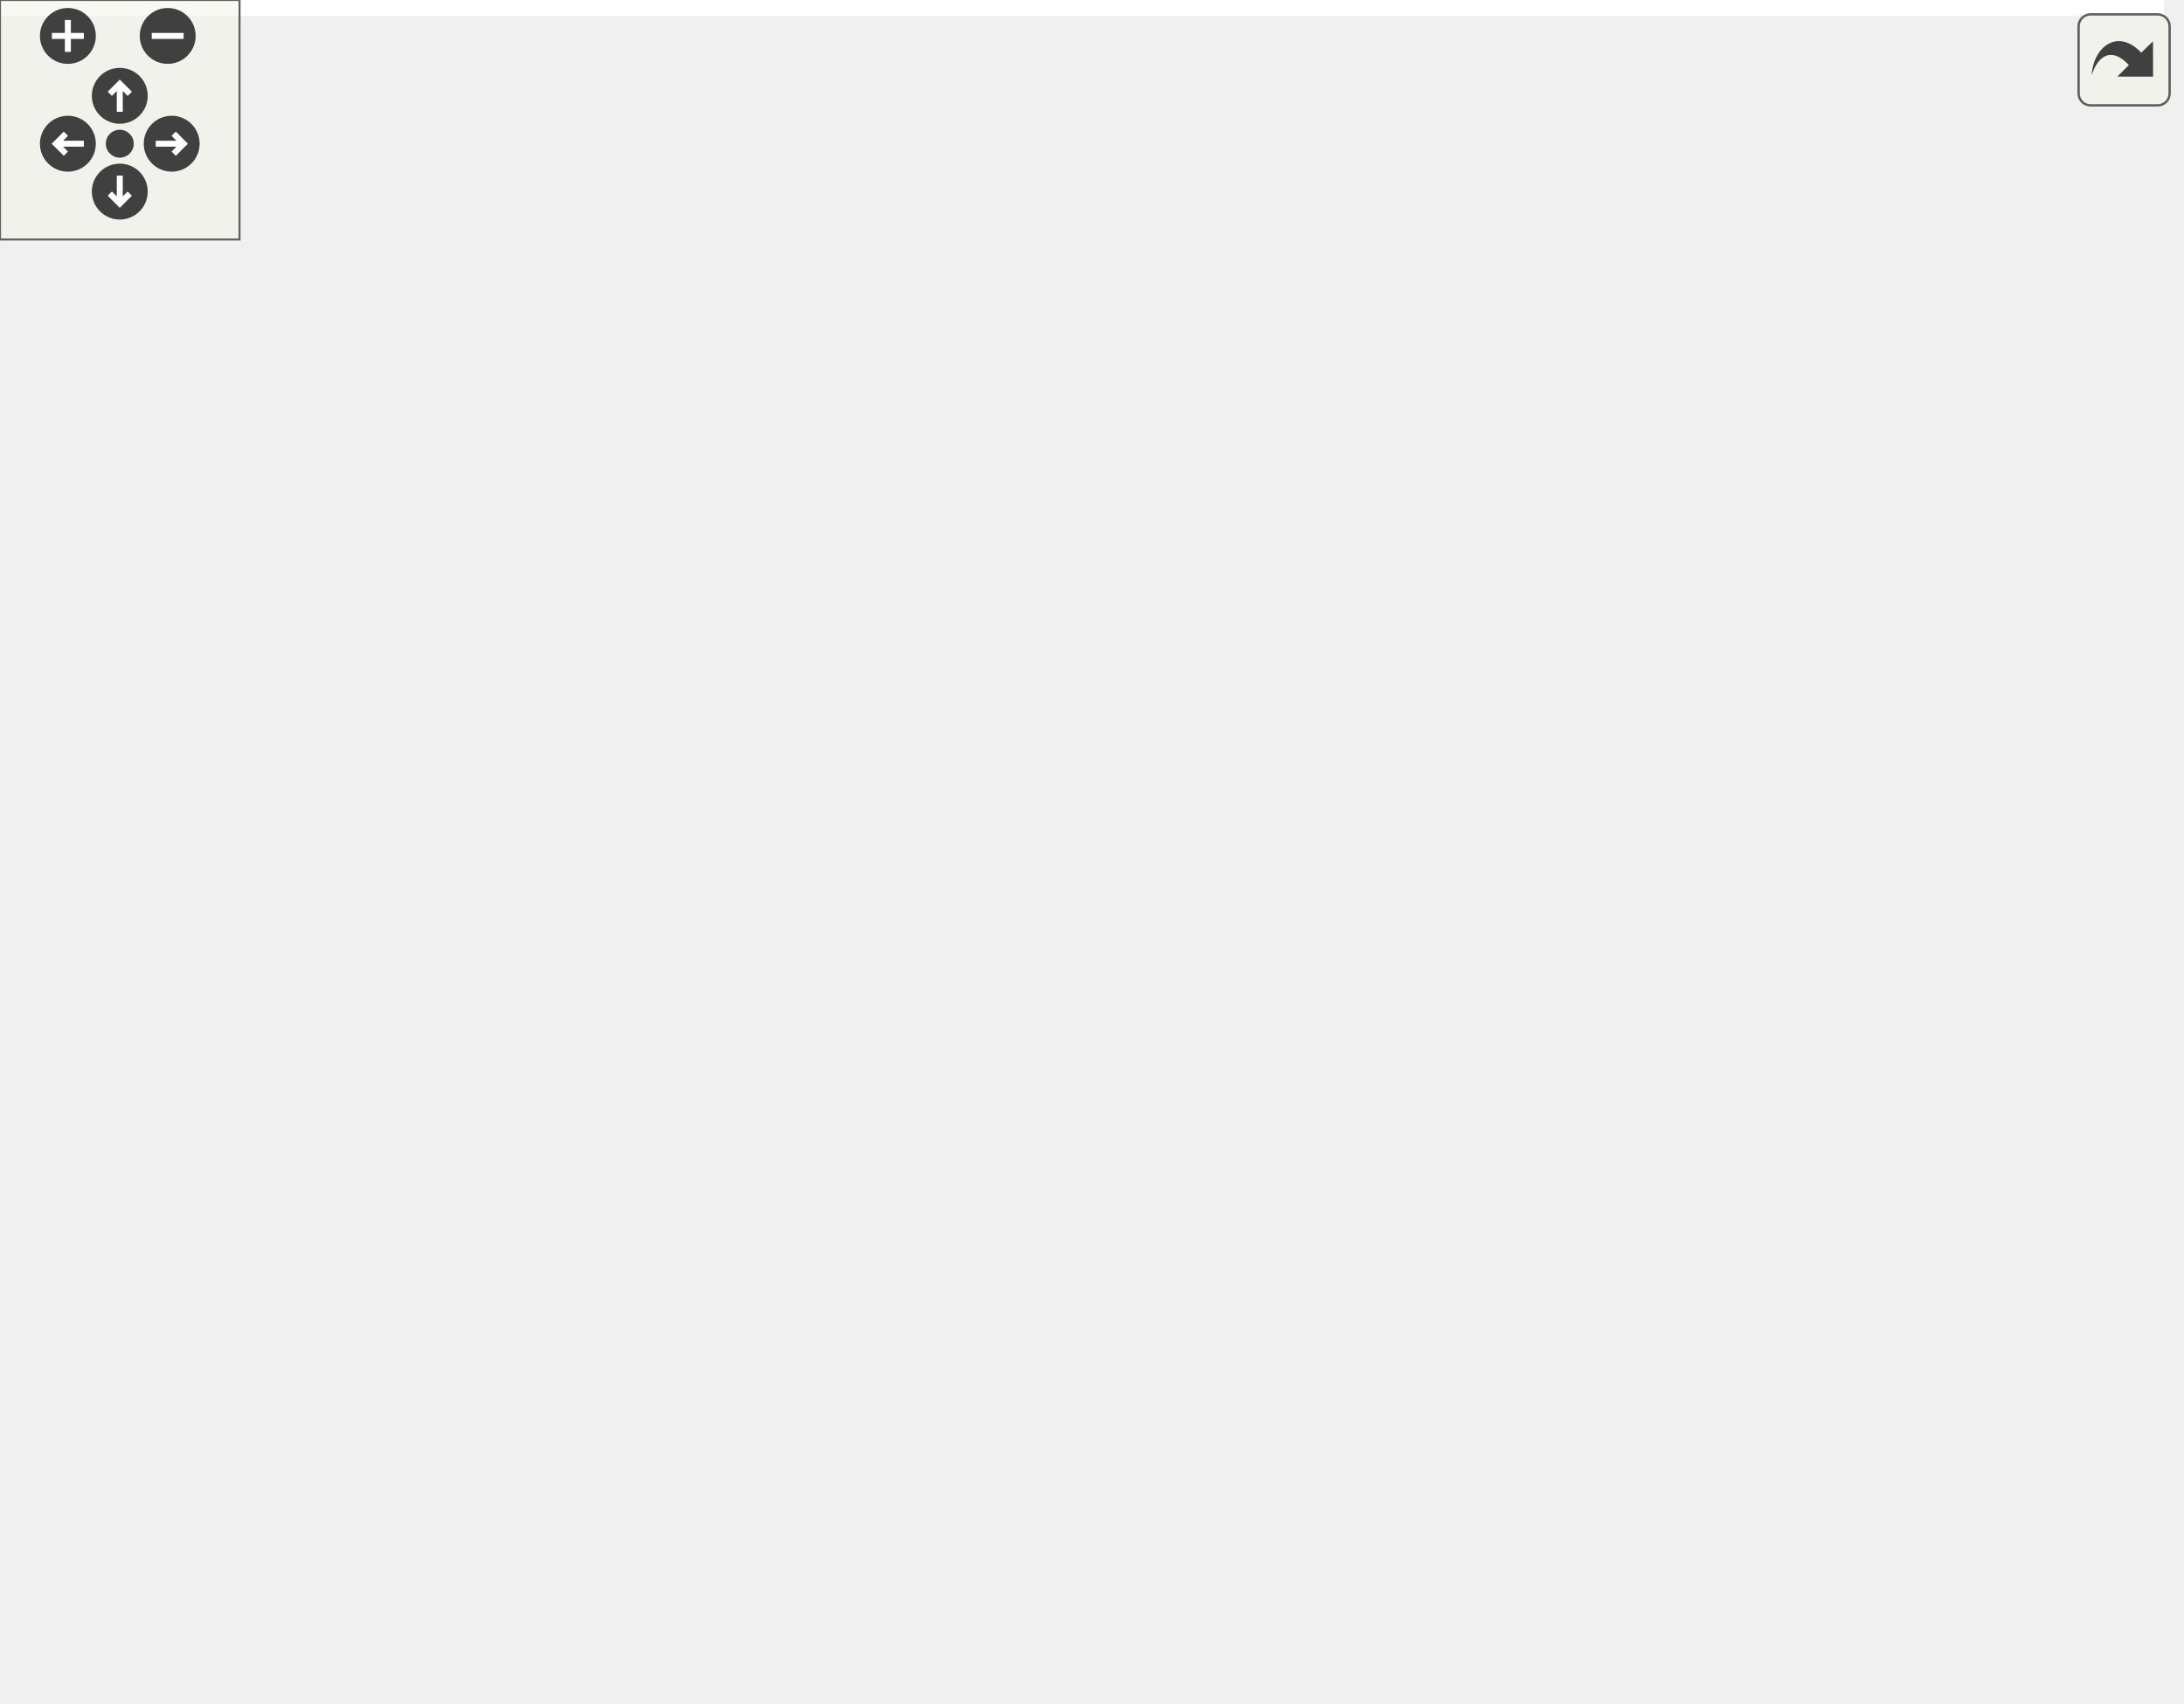
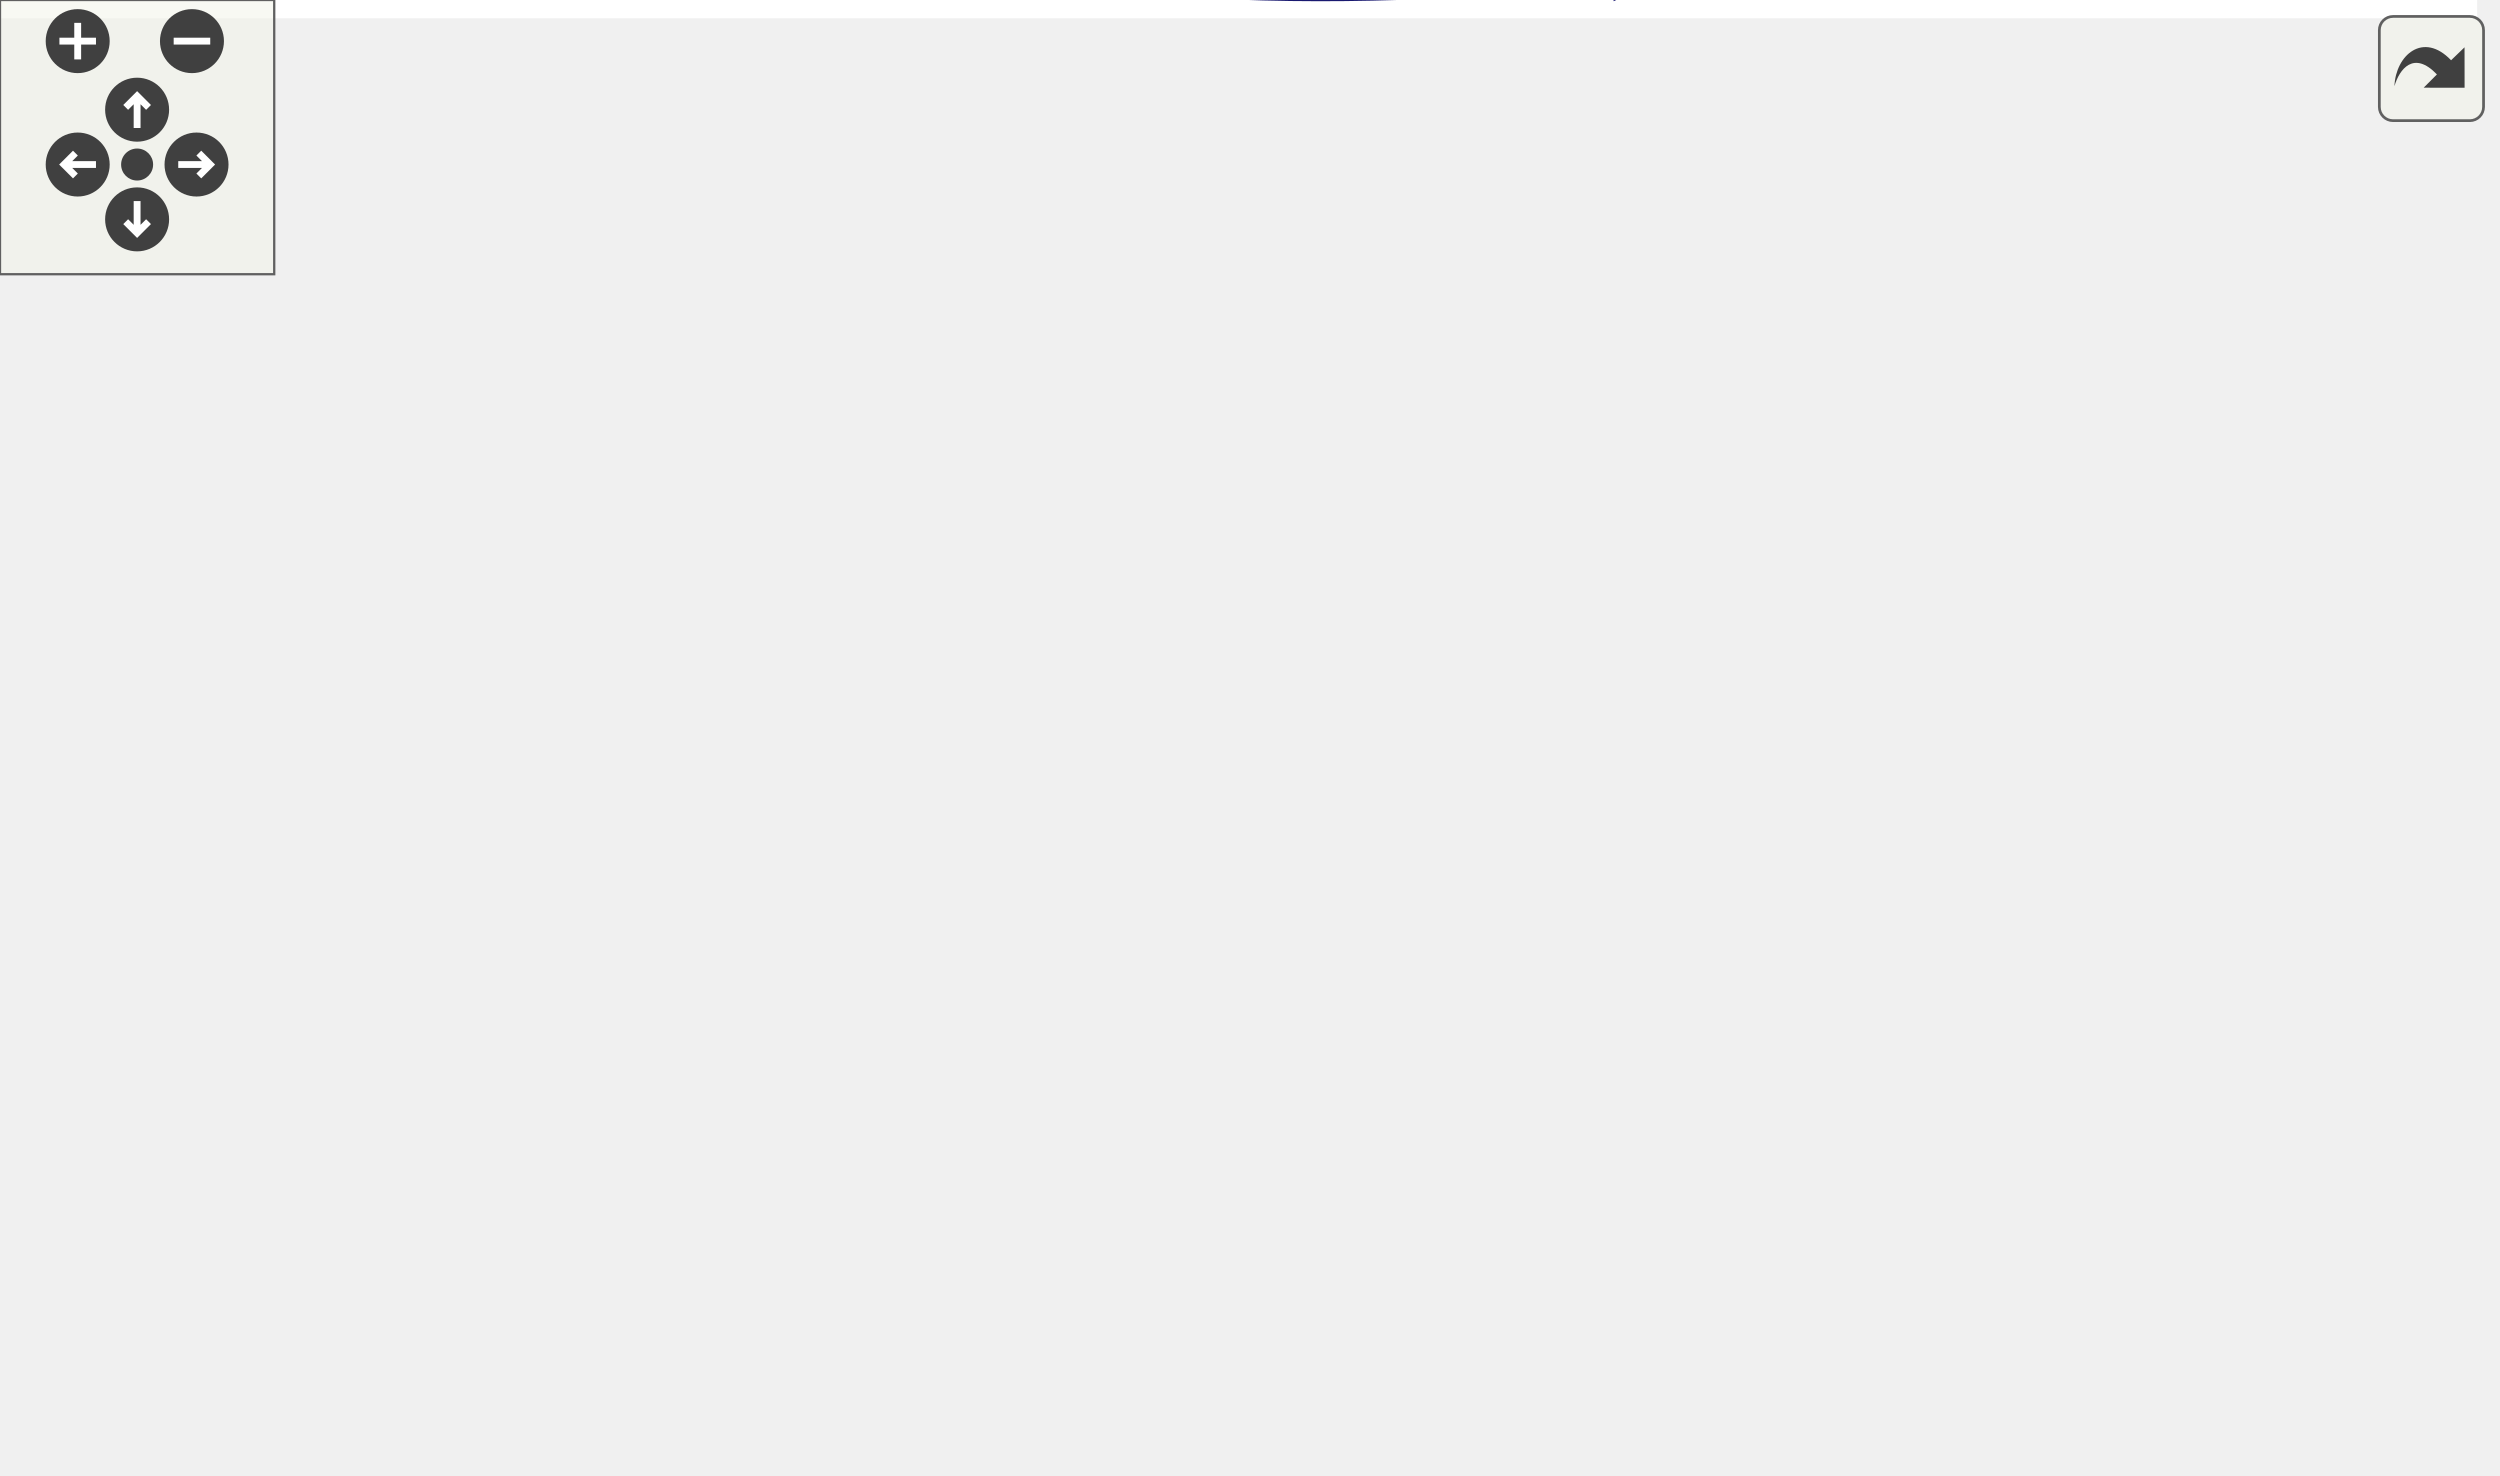
<svg xmlns="http://www.w3.org/2000/svg" xmlns:xlink="http://www.w3.org/1999/xlink" id="main" version="1.1" xml:space="preserve">
  <style type="text/css">
.edge:hover path { stroke: red; }
.edge:hover polygon { stroke: red; fill: red; }
</style>
  <defs>
    <circle id="rim" cx="0" cy="0" r="7" />
    <circle id="rim2" cx="0" cy="0" r="3.5" />
    <g id="zoomPlus">
      <use xlink:href="#rim" fill="#404040">
        <set attributeName="fill" to="#808080" begin="zoomplus.mouseover" end="zoomplus.mouseout" />
      </use>
      <path d="M-4,0h8M0,-4v8" fill="none" stroke="white" stroke-width="1.5" pointer-events="none" />
    </g>
    <g id="zoomMin">
      <use xlink:href="#rim" fill="#404040">
        <set attributeName="fill" to="#808080" begin="zoomminus.mouseover" end="zoomminus.mouseout" />
      </use>
      <path d="M-4,0h8" fill="none" stroke="white" stroke-width="1.5" pointer-events="none" />
    </g>
    <g id="dirArrow">
      <path fill="none" stroke="white" stroke-width="1.5" d="M0,-3.0v7 M-2.5,-0.5L0,-3.0L2.5,-0.5" />
    </g>
    <g id="resetDef">
      <use xlink:href="#rim2" fill="#404040">
        <set attributeName="fill" to="#808080" begin="reset.mouseover" end="reset.mouseout" />
      </use>
    </g>
  </defs>
  <svg id="graph" class="graph">
    <g id="viewport">
-       <polygon fill="#ffffff" stroke="transparent" points="-4,4 -4,-366 542,-366 542,4 -4,4" />
+       <polygon fill="#ffffff" stroke="transparent" points="-4,4 -4,-261.996 542,-261.996 542,4 -4,4" />
      <g id="node1" class="node">
        <g id="a_node1">
          <a xlink:title="MapRenderer::paintEvent Rendert die Spielansicht.">
-             <polygon fill="#bfbfbf" stroke="#000000" points="0,-171.5 0,-190.5 130,-190.5 130,-171.5 0,-171.5" />
-             <text text-anchor="middle" x="65" y="-178.5" font-family="Helvetica,sans-Serif" font-size="10.00" fill="#000000">MapRenderer::paintEvent</text>
+             <polygon fill="#bfbfbf" stroke="#000000" points="0,-105.496 0,-124.496 130,-124.496 130,-105.496 0,-105.496" />
+             <text text-anchor="middle" x="65" y="-112.496" font-family="Helvetica,sans-Serif" font-size="10.00" fill="#000000">MapRenderer::paintEvent</text>
          </a>
        </g>
      </g>
      <g id="node2" class="node">
        <g id="a_node2">
          <a xlink:href="classMapRenderer.html#ae68fe923734619c5a0e44586ca3281dd" target="_top" xlink:title="MapRenderer::getMinPos Gibt die maximale Position des Viewports zurück.">
-             <polygon fill="#ffffff" stroke="#000000" points="178.5,-342.5 178.5,-361.5 314.5,-361.5 314.5,-342.5 178.5,-342.5" />
-             <text text-anchor="middle" x="246.5" y="-349.5" font-family="Helvetica,sans-Serif" font-size="10.00" fill="#000000">MapRenderer::getMaxPos</text>
+             <polygon fill="#ffffff" stroke="#000000" points="178.5,-238.496 178.5,-257.496 314.5,-257.496 314.5,-238.496 178.5,-238.496" />
+             <text text-anchor="middle" x="246.5" y="-245.496" font-family="Helvetica,sans-Serif" font-size="10.00" fill="#000000">MapRenderer::getMaxPos</text>
          </a>
        </g>
      </g>
      <g id="edge1" class="edge">
-         <path fill="none" stroke="#191970" d="M68.467,-190.664C78.725,-217.799 111.65,-295.172 166,-333 168.856,-334.988 171.893,-336.77 175.051,-338.367" />
-         <polygon fill="#191970" stroke="#191970" points="173.657,-341.577 184.22,-342.395 176.473,-335.169 173.657,-341.577" />
+         <path fill="none" stroke="#191970" d="M70.666,-124.745C84.135,-147.001 120.381,-201.726 166,-228.996 169.674,-231.193 173.585,-233.135 177.626,-234.853" />
+         <polygon fill="#191970" stroke="#191970" points="176.653,-238.226 187.245,-238.468 179.116,-231.674 176.653,-238.226" />
      </g>
      <g id="node5" class="node">
        <g id="a_node5">
          <a xlink:href="classMapRenderer.html#a6987b7277c79c4b06e4e5dd7e666477e" target="_top" xlink:title="MapRenderer::getMinPos Gibt die minimale Position des Viewports zurück.">
-             <polygon fill="#ffffff" stroke="#000000" points="180.5,-304.5 180.5,-323.5 312.5,-323.5 312.5,-304.5 180.5,-304.5" />
-             <text text-anchor="middle" x="246.5" y="-311.5" font-family="Helvetica,sans-Serif" font-size="10.00" fill="#000000">MapRenderer::getMinPos</text>
+             <polygon fill="#ffffff" stroke="#000000" points="180.5,-200.496 180.5,-219.496 312.5,-219.496 312.5,-200.496 180.5,-200.496" />
+             <text text-anchor="middle" x="246.5" y="-207.496" font-family="Helvetica,sans-Serif" font-size="10.00" fill="#000000">MapRenderer::getMinPos</text>
          </a>
        </g>
      </g>
      <g id="edge4" class="edge">
-         <path fill="none" stroke="#191970" d="M70.666,-190.749C84.135,-213.005 120.381,-267.73 166,-295 169.674,-297.197 173.585,-299.139 177.626,-300.857" />
-         <polygon fill="#191970" stroke="#191970" points="176.653,-304.23 187.245,-304.472 179.116,-297.678 176.653,-304.23" />
+         <path fill="none" stroke="#191970" d="M74.686,-124.527C91.686,-140.704 128.646,-173.482 166,-190.996 171.247,-193.456 176.841,-195.613 182.541,-197.501" />
+         <polygon fill="#191970" stroke="#191970" points="181.607,-200.875 192.193,-200.43 183.64,-194.177 181.607,-200.875" />
      </g>
      <g id="node6" class="node">
        <g id="a_node6">
          <a xlink:href="classMapTile.html#a04adb2286fb76310bca5f3ecef200c0e" target="_top" xlink:title="MapTile::getPixmapItem Liefert das Pixmap Item.">
-             <polygon fill="#ffffff" stroke="#000000" points="183,-266.5 183,-285.5 310,-285.5 310,-266.5 183,-266.5" />
-             <text text-anchor="middle" x="246.5" y="-273.5" font-family="Helvetica,sans-Serif" font-size="10.00" fill="#000000">MapTile::getPixmapItem</text>
+             <polygon fill="#ffffff" stroke="#000000" points="183,-162.496 183,-181.496 310,-181.496 310,-162.496 183,-162.496" />
+             <text text-anchor="middle" x="246.5" y="-169.496" font-family="Helvetica,sans-Serif" font-size="10.00" fill="#000000">MapTile::getPixmapItem</text>
          </a>
        </g>
      </g>
      <g id="edge5" class="edge">
-         <path fill="none" stroke="#191970" d="M76.052,-190.608C93.86,-205.647 130.509,-234.802 166,-252 175.154,-256.436 185.296,-260.236 195.207,-263.418" />
-         <polygon fill="#191970" stroke="#191970" points="194.411,-266.834 204.997,-266.394 196.447,-260.137 194.411,-266.834" />
+         <path fill="none" stroke="#191970" d="M93.669,-124.583C113.852,-131.279 141.525,-140.351 166,-147.996 178.412,-151.873 191.943,-155.961 204.309,-159.642" />
+         <polygon fill="#191970" stroke="#191970" points="203.349,-163.008 213.932,-162.496 205.339,-156.297 203.349,-163.008" />
      </g>
      <g id="node7" class="node">
        <g id="a_node7">
          <a xlink:href="classPoint.html#a0b82a4aa9614c11854abc507d89a70a9" target="_top" xlink:title="Point::getX Gibt die X-Koordinate des Punktes.">
-             <polygon fill="#ffffff" stroke="#000000" points="365.5,-209.5 365.5,-228.5 431.5,-228.5 431.5,-209.5 365.5,-209.5" />
-             <text text-anchor="middle" x="398.5" y="-216.5" font-family="Helvetica,sans-Serif" font-size="10.00" fill="#000000">Point::getX</text>
+             <polygon fill="#ffffff" stroke="#000000" points="365.5,-105.496 365.5,-124.496 431.5,-124.496 431.5,-105.496 365.5,-105.496" />
+             <text text-anchor="middle" x="398.5" y="-112.496" font-family="Helvetica,sans-Serif" font-size="10.00" fill="#000000">Point::getX</text>
          </a>
        </g>
      </g>
      <g id="edge6" class="edge">
-         <path fill="none" stroke="#191970" d="M84.143,-190.585C104.027,-199.964 136.324,-213.602 166,-219 231.165,-230.853 308.314,-227.511 355.312,-223.584" />
-         <polygon fill="#191970" stroke="#191970" points="355.786,-227.055 365.439,-222.689 355.17,-220.083 355.786,-227.055" />
+         <path fill="none" stroke="#191970" d="M130.094,-114.996C196.478,-114.996 297.622,-114.996 354.918,-114.996" />
+         <polygon fill="#191970" stroke="#191970" points="355.087,-118.496 365.087,-114.996 355.087,-111.496 355.087,-118.496" />
      </g>
      <g id="node8" class="node">
        <g id="a_node8">
          <a xlink:href="classPoint.html#a3770f321c49dfe7ca463900fddc2e2bc" target="_top" xlink:title="Point::getX Gibt die Y-Koordinate des Punktes.">
-             <polygon fill="#ffffff" stroke="#000000" points="365.5,-152.5 365.5,-171.5 431.5,-171.5 431.5,-152.5 365.5,-152.5" />
-             <text text-anchor="middle" x="398.5" y="-159.5" font-family="Helvetica,sans-Serif" font-size="10.00" fill="#000000">Point::getY</text>
+             <polygon fill="#ffffff" stroke="#000000" points="365.5,-58.496 365.5,-77.496 431.5,-77.496 431.5,-58.496 365.5,-58.496" />
+             <text text-anchor="middle" x="398.5" y="-65.496" font-family="Helvetica,sans-Serif" font-size="10.00" fill="#000000">Point::getY</text>
          </a>
        </g>
      </g>
      <g id="edge7" class="edge">
-         <path fill="none" stroke="#191970" d="M73.539,-171.359C89.591,-154.053 126.247,-118.286 166,-105 233.866,-82.318 259.458,-81.372 327,-105 349.547,-112.888 370.291,-131.195 383.561,-144.948" />
-         <polygon fill="#191970" stroke="#191970" points="381.106,-147.448 390.468,-152.406 386.241,-142.691 381.106,-147.448" />
+         <path fill="none" stroke="#191970" d="M73.539,-105.355C89.591,-88.049 126.247,-52.282 166,-38.996 233.866,-16.314 256.768,-25.295 327,-38.996 342.192,-41.96 358.236,-48.156 371.268,-54.063" />
+         <polygon fill="#191970" stroke="#191970" points="370.046,-57.356 380.582,-58.465 373.037,-51.028 370.046,-57.356" />
      </g>
      <g id="node9" class="node">
        <g id="a_node9">
-           <a xlink:href="classPoint.html#a5fe68f58cafb4cbc29f09de0978344fd" target="_top" xlink:title="Point::move Verschiebt den Punkt.">
-             <polygon fill="#ffffff" stroke="#000000" points="211,-152.5 211,-171.5 282,-171.5 282,-152.5 211,-152.5" />
-             <text text-anchor="middle" x="246.5" y="-159.5" font-family="Helvetica,sans-Serif" font-size="10.00" fill="#000000">Point::move</text>
+           <a xlink:href="classPoint.html#a773af172e76895550d05b081b15493fb" target="_top" xlink:title="Point::set Ändert die Koordinaten.">
+             <polygon fill="#ffffff" stroke="#000000" points="217,-48.496 217,-67.496 276,-67.496 276,-48.496 217,-48.496" />
+             <text text-anchor="middle" x="246.5" y="-55.496" font-family="Helvetica,sans-Serif" font-size="10.00" fill="#000000">Point::set</text>
          </a>
        </g>
      </g>
      <g id="edge8" class="edge">
-         <path fill="none" stroke="#191970" d="M130.013,-174.194C153.44,-171.742 179.361,-169.028 200.793,-166.785" />
-         <polygon fill="#191970" stroke="#191970" points="201.341,-170.247 210.922,-165.724 200.612,-163.285 201.341,-170.247" />
+         <path fill="none" stroke="#191970" d="M87.976,-105.387C108.261,-97.138 138.76,-85.298 166,-76.996 179.115,-72.999 193.644,-69.341 206.709,-66.324" />
+         <polygon fill="#191970" stroke="#191970" points="207.831,-69.66 216.818,-64.049 206.293,-62.831 207.831,-69.66" />
      </g>
      <g id="node10" class="node">
        <g id="a_node10">
-           <a xlink:href="classPoint.html#a773af172e76895550d05b081b15493fb" target="_top" xlink:title="Point::set Ändert die Koordinaten.">
-             <polygon fill="#ffffff" stroke="#000000" points="217,-114.5 217,-133.5 276,-133.5 276,-114.5 217,-114.5" />
-             <text text-anchor="middle" x="246.5" y="-121.5" font-family="Helvetica,sans-Serif" font-size="10.00" fill="#000000">Point::set</text>
+           <a xlink:href="classMapRenderer.html#aaacbdf96eb6d7e549664e7730063ec16" target="_top" xlink:title="MapRenderer::toScreenPosition Wandelt einen Kachelindex in eine Koordinate auf dem Bildschirm um.">
+             <polygon fill="#ffffff" stroke="#000000" points="166,-86.496 166,-105.496 327,-105.496 327,-86.496 166,-86.496" />
+             <text text-anchor="middle" x="246.5" y="-93.496" font-family="Helvetica,sans-Serif" font-size="10.00" fill="#000000">MapRenderer::toScreenPosition</text>
          </a>
        </g>
      </g>
      <g id="edge9" class="edge">
-         <path fill="none" stroke="#191970" d="M87.976,-171.391C108.261,-163.142 138.76,-151.302 166,-143 179.115,-139.003 193.644,-135.345 206.709,-132.328" />
-         <polygon fill="#191970" stroke="#191970" points="207.831,-135.664 216.818,-130.053 206.293,-128.834 207.831,-135.664" />
+         <path fill="none" stroke="#191970" d="M130.013,-108.19C138.347,-107.318 146.998,-106.412 155.649,-105.507" />
+         <polygon fill="#191970" stroke="#191970" points="156.206,-108.968 165.787,-104.445 155.477,-102.006 156.206,-108.968" />
      </g>
      <g id="node11" class="node">
        <g id="a_node11">
-           <a xlink:href="classMapRenderer.html#aaacbdf96eb6d7e549664e7730063ec16" target="_top" xlink:title="MapRenderer::toScreenPosition Wandelt einen Kachelindex in eine Koordinate auf dem Bildschirm um.">
-             <polygon fill="#ffffff" stroke="#000000" points="166,-190.5 166,-209.5 327,-209.5 327,-190.5 166,-190.5" />
-             <text text-anchor="middle" x="246.5" y="-197.5" font-family="Helvetica,sans-Serif" font-size="10.00" fill="#000000">MapRenderer::toScreenPosition</text>
-           </a>
-         </g>
-       </g>
-       <g id="edge10" class="edge">
-         <path fill="none" stroke="#191970" d="M130.013,-187.806C138.347,-188.678 146.998,-189.584 155.649,-190.489" />
-         <polygon fill="#191970" stroke="#191970" points="155.477,-193.99 165.787,-191.551 156.206,-187.029 155.477,-193.99" />
-       </g>
-       <g id="node12" class="node">
-         <g id="a_node12">
          <a xlink:href="classPoint.html#a17ac49f599b4de5661b87af87dd6779f" target="_top" xlink:title="Point::toTile Gibt den Punkt als Tile-Index zurück.">
-             <polygon fill="#ffffff" stroke="#000000" points="363,-76.5 363,-95.5 434,-95.5 434,-76.5 363,-76.5" />
-             <text text-anchor="middle" x="398.5" y="-83.5" font-family="Helvetica,sans-Serif" font-size="10.00" fill="#000000">Point::toTile</text>
-           </a>
-         </g>
-       </g>
-       <g id="edge13" class="edge">
-         <path fill="none" stroke="#191970" d="M71.09,-171.305C84.904,-150.352 120.942,-101.267 166,-83 226.946,-58.292 304.479,-66.246 352.807,-75.297" />
-         <polygon fill="#191970" stroke="#191970" points="352.172,-78.74 362.66,-77.234 353.523,-71.871 352.172,-78.74" />
-       </g>
-       <g id="node13" class="node">
-         <g id="a_node13">
-           <a xlink:href="classDataModel.html#a2dcc97fd7387151077bcb3794b1614af" target="_top" xlink:title="DataModel::updateCoordinates Aktualisiert die Koordinaten des fokussierten Quadrantens.">
-             <polygon fill="#ffffff" stroke="#000000" points="167,-.5 167,-19.5 326,-19.5 326,-.5 167,-.5" />
-             <text text-anchor="middle" x="246.5" y="-7.5" font-family="Helvetica,sans-Serif" font-size="10.00" fill="#000000">DataModel::updateCoordinates</text>
-           </a>
-         </g>
-       </g>
-       <g id="edge15" class="edge">
-         <path fill="none" stroke="#191970" d="M68.829,-171.432C79.798,-145.258 113.931,-71.906 166,-34 171.998,-29.633 178.792,-26.054 185.827,-23.122" />
-         <polygon fill="#191970" stroke="#191970" points="187.37,-26.283 195.52,-19.512 184.927,-19.723 187.37,-26.283" />
+             <polygon fill="#ffffff" stroke="#000000" points="363,-1.496 363,-20.496 434,-20.496 434,-1.496 363,-1.496" />
+             <text text-anchor="middle" x="398.5" y="-8.496" font-family="Helvetica,sans-Serif" font-size="10.00" fill="#000000">Point::toTile</text>
+           </a>
+         </g>
+       </g>
+       <g id="edge12" class="edge">
+         <path fill="none" stroke="#191970" d="M71.684,-105.221C86.124,-85.056 122.467,-39.209 166,-20.996 226.766,4.427 304.434,1.524 352.828,-3.937" />
+         <polygon fill="#191970" stroke="#191970" points="352.641,-7.44 362.99,-5.17 353.485,-.491 352.641,-7.44" />
      </g>
      <g id="node3" class="node">
        <g id="a_node3">
          <a xlink:href="classPoint.html#a61d0e21cd7712e57da1dd28f24bc922a" target="_top" xlink:title="Point::add Addiert Werte auf den Punkt.">
-             <polygon fill="#ffffff" stroke="#000000" points="367,-294.5 367,-313.5 430,-313.5 430,-294.5 367,-294.5" />
-             <text text-anchor="middle" x="398.5" y="-301.5" font-family="Helvetica,sans-Serif" font-size="10.00" fill="#000000">Point::add</text>
+             <polygon fill="#ffffff" stroke="#000000" points="367,-190.496 367,-209.496 430,-209.496 430,-190.496 367,-190.496" />
+             <text text-anchor="middle" x="398.5" y="-197.496" font-family="Helvetica,sans-Serif" font-size="10.00" fill="#000000">Point::add</text>
          </a>
        </g>
      </g>
      <g id="edge2" class="edge">
-         <path fill="none" stroke="#191970" d="M292.387,-342.454C303.79,-339.731 315.918,-336.532 327,-333 340.595,-328.667 355.256,-322.918 367.742,-317.683" />
-         <polygon fill="#191970" stroke="#191970" points="369.406,-320.778 377.227,-313.631 366.656,-314.341 369.406,-320.778" />
+         <path fill="none" stroke="#191970" d="M292.387,-238.451C303.79,-235.727 315.918,-232.528 327,-228.996 340.595,-224.663 355.256,-218.915 367.742,-213.679" />
+         <polygon fill="#191970" stroke="#191970" points="369.406,-216.774 377.227,-209.627 366.656,-210.337 369.406,-216.774" />
      </g>
      <g id="node4" class="node">
        <g id="a_node4">
          <a xlink:href="classPoint.html#a7e2f39fba71990705aac9ffee1b389b4" target="_top" xlink:title="Point::Point Erzeugt einen 2D-Punkt.">
-             <polygon fill="#ffffff" stroke="#000000" points="470,-171.5 470,-190.5 538,-190.5 538,-171.5 470,-171.5" />
-             <text text-anchor="middle" x="504" y="-178.5" font-family="Helvetica,sans-Serif" font-size="10.00" fill="#000000">Point::Point</text>
+             <polygon fill="#ffffff" stroke="#000000" points="470,-58.496 470,-77.496 538,-77.496 538,-58.496 470,-58.496" />
+             <text text-anchor="middle" x="504" y="-65.496" font-family="Helvetica,sans-Serif" font-size="10.00" fill="#000000">Point::Point</text>
          </a>
        </g>
      </g>
      <g id="edge3" class="edge">
-         <path fill="none" stroke="#191970" d="M406.778,-294.348C424.574,-273.601 466.679,-224.512 489.194,-198.262" />
-         <polygon fill="#191970" stroke="#191970" points="491.906,-200.476 495.76,-190.607 486.593,-195.918 491.906,-200.476" />
+         <path fill="none" stroke="#191970" d="M406.43,-190.075C424.158,-167.893 467.21,-114.027 489.732,-85.848" />
+         <polygon fill="#191970" stroke="#191970" points="492.756,-87.671 496.265,-77.674 487.288,-83.3 492.756,-87.671" />
+       </g>
+       <g id="edge10" class="edge">
+         <path fill="none" stroke="#191970" d="M322.945,-105.552C334.029,-106.937 345.099,-108.321 355.215,-109.585" />
+         <polygon fill="#191970" stroke="#191970" points="355.013,-113.087 365.37,-110.855 355.882,-106.141 355.013,-113.087" />
      </g>
      <g id="edge11" class="edge">
-         <path fill="none" stroke="#191970" d="M322.945,-209.556C334.029,-210.941 345.099,-212.325 355.215,-213.589" />
-         <polygon fill="#191970" stroke="#191970" points="355.013,-217.091 365.37,-214.859 355.882,-210.145 355.013,-217.091" />
-       </g>
-       <g id="edge12" class="edge">
-         <path fill="none" stroke="#191970" d="M287.92,-190.458C300.49,-187.499 314.325,-184.179 327,-181 336.24,-178.682 346.128,-176.113 355.513,-173.632" />
-         <polygon fill="#191970" stroke="#191970" points="356.68,-176.943 365.444,-170.99 354.881,-170.178 356.68,-176.943" />
-       </g>
-       <g id="edge14" class="edge">
-         <path fill="none" stroke="#191970" d="M409.393,-95.809C427.413,-112.035 463.619,-144.638 485.644,-164.471" />
-         <polygon fill="#191970" stroke="#191970" points="483.55,-167.295 493.323,-171.386 488.234,-162.093 483.55,-167.295" />
+         <path fill="none" stroke="#191970" d="M298.385,-86.438C316.933,-83.022 337.619,-79.211 355.351,-75.945" />
+         <polygon fill="#191970" stroke="#191970" points="356.211,-79.345 365.411,-74.091 354.943,-72.461 356.211,-79.345" />
+       </g>
+       <g id="edge13" class="edge">
+         <path fill="none" stroke="#191970" d="M416.397,-20.665C433.17,-29.727 458.452,-43.387 477.552,-53.707" />
+         <polygon fill="#191970" stroke="#191970" points="475.906,-56.795 486.368,-58.469 479.233,-50.637 475.906,-56.795" />
      </g>
    </g>
  </svg>
  <g id="navigator" transform="translate(0 0)" fill="#404254">
    <rect fill="#f2f5e9" fill-opacity="0.5" stroke="#606060" stroke-width=".5" x="0" y="0" width="60" height="60" />
    <use id="zoomplus" xlink:href="#zoomPlus" x="17" y="9" />
    <use id="zoomminus" xlink:href="#zoomMin" x="42" y="9" />
    <use id="reset" xlink:href="#resetDef" x="30" y="36" />
    <g id="arrowUp" xlink:href="#dirArrow" transform="translate(30 24)">
      <use xlink:href="#rim" fill="#404040">
        <set attributeName="fill" to="#808080" begin="arrowUp.mouseover" end="arrowUp.mouseout" />
      </use>
      <path fill="none" stroke="white" stroke-width="1.5" d="M0,-3.0v7 M-2.5,-0.5L0,-3.0L2.5,-0.5" />
    </g>
    <g id="arrowRight" xlink:href="#dirArrow" transform="rotate(90) translate(36 -43)">
      <use xlink:href="#rim" fill="#404040">
        <set attributeName="fill" to="#808080" begin="arrowRight.mouseover" end="arrowRight.mouseout" />
      </use>
      <path fill="none" stroke="white" stroke-width="1.5" d="M0,-3.0v7 M-2.5,-0.5L0,-3.0L2.5,-0.5" />
    </g>
    <g id="arrowDown" xlink:href="#dirArrow" transform="rotate(180) translate(-30 -48)">
      <use xlink:href="#rim" fill="#404040">
        <set attributeName="fill" to="#808080" begin="arrowDown.mouseover" end="arrowDown.mouseout" />
      </use>
      <path fill="none" stroke="white" stroke-width="1.5" d="M0,-3.0v7 M-2.5,-0.5L0,-3.0L2.5,-0.5" />
    </g>
    <g id="arrowLeft" xlink:href="#dirArrow" transform="rotate(270) translate(-36 17)">
      <use xlink:href="#rim" fill="#404040">
        <set attributeName="fill" to="#808080" begin="arrowLeft.mouseover" end="arrowLeft.mouseout" />
      </use>
      <path fill="none" stroke="white" stroke-width="1.5" d="M0,-3.0v7 M-2.5,-0.5L0,-3.0L2.5,-0.5" />
    </g>
  </g>
  <svg viewBox="0 0 15 15" width="100%" height="30px" preserveAspectRatio="xMaxYMin meet">
    <g id="arrow_out" transform="scale(0.3 0.3)">
      <a xlink:href="classMapRenderer_afda821c83a4e0b63eb8325597f4fc6ef_cgraph_org.svg" target="_base">
        <rect id="button" ry="5" rx="5" y="6" x="6" height="38" width="38" fill="#f2f5e9" fill-opacity="0.5" stroke="#606060" stroke-width="1.0" />
        <path id="arrow" d="M 11.5,31.437 C 11.94,20.098 22.043,11.323 32.159,21.979 L 37.069,17.246 C 37.069,17.246 37.088,32 37.088,32 L 22.16,31.978 C 22.16,31.978 26.998,27.14 26.998,27.14 C 18.529,18.264 13.292,25.23 11.5,31.437 z" style="fill:#404040;" />
      </a>
    </g>
  </svg>
</svg>
